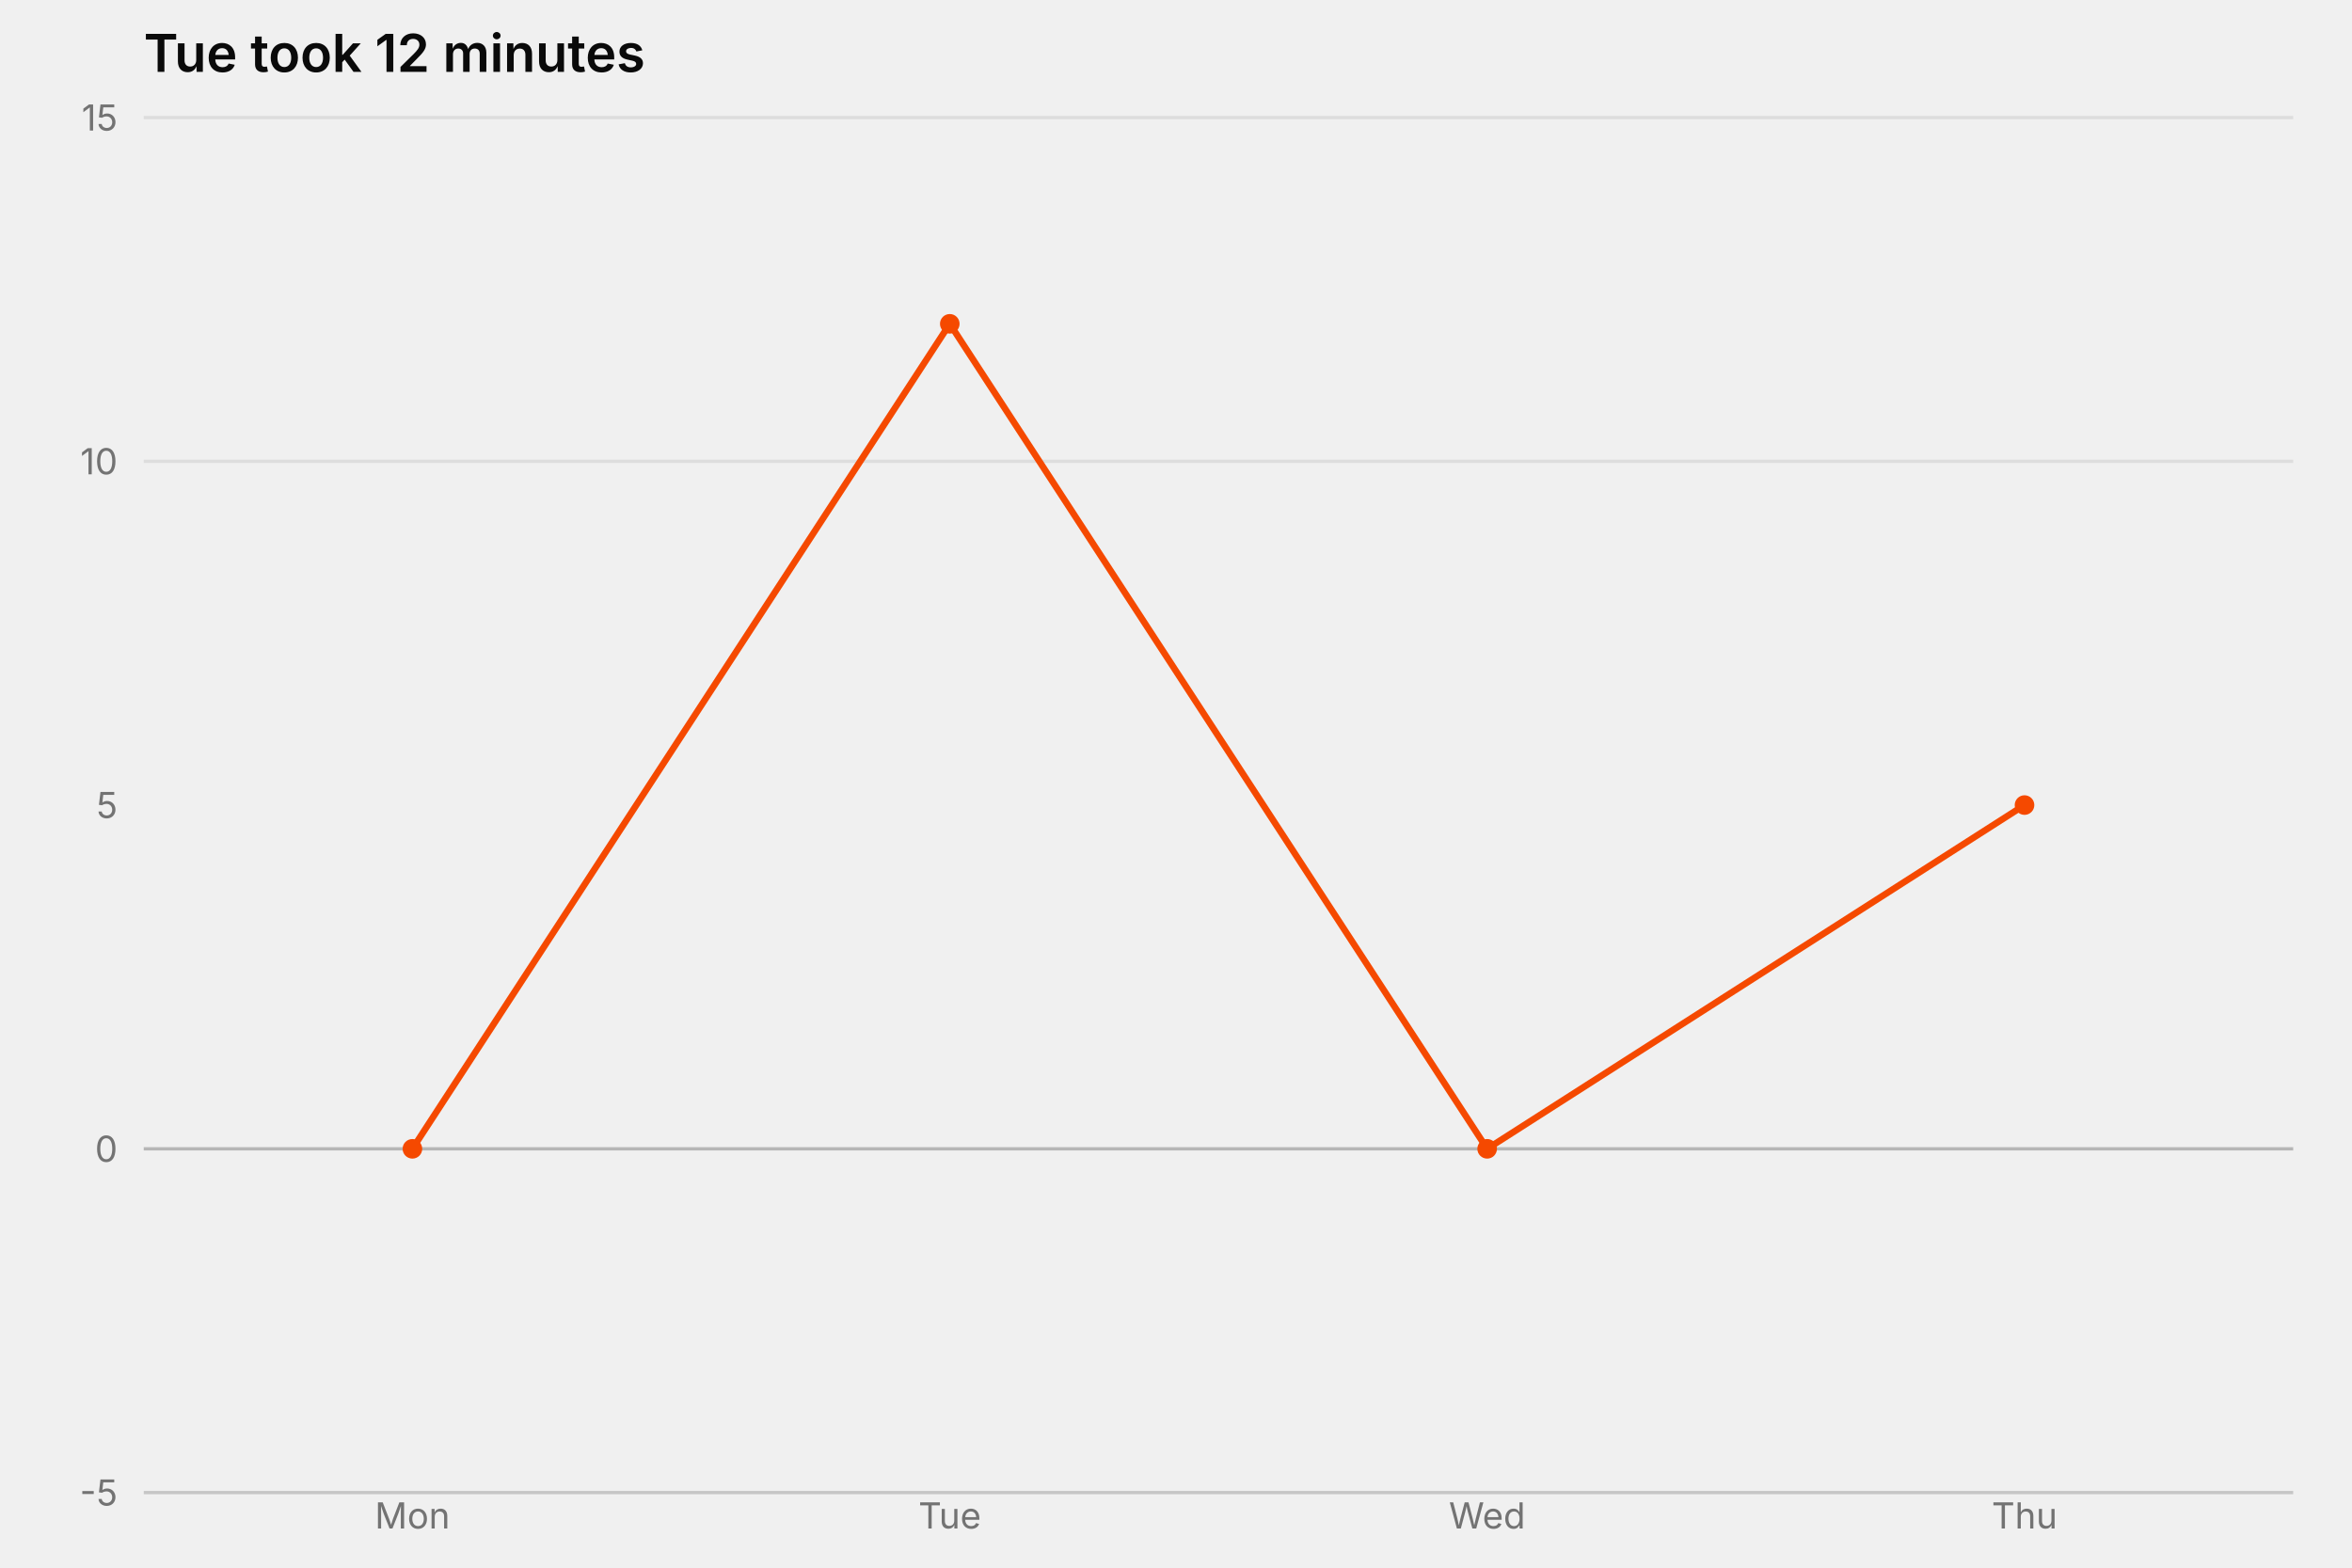
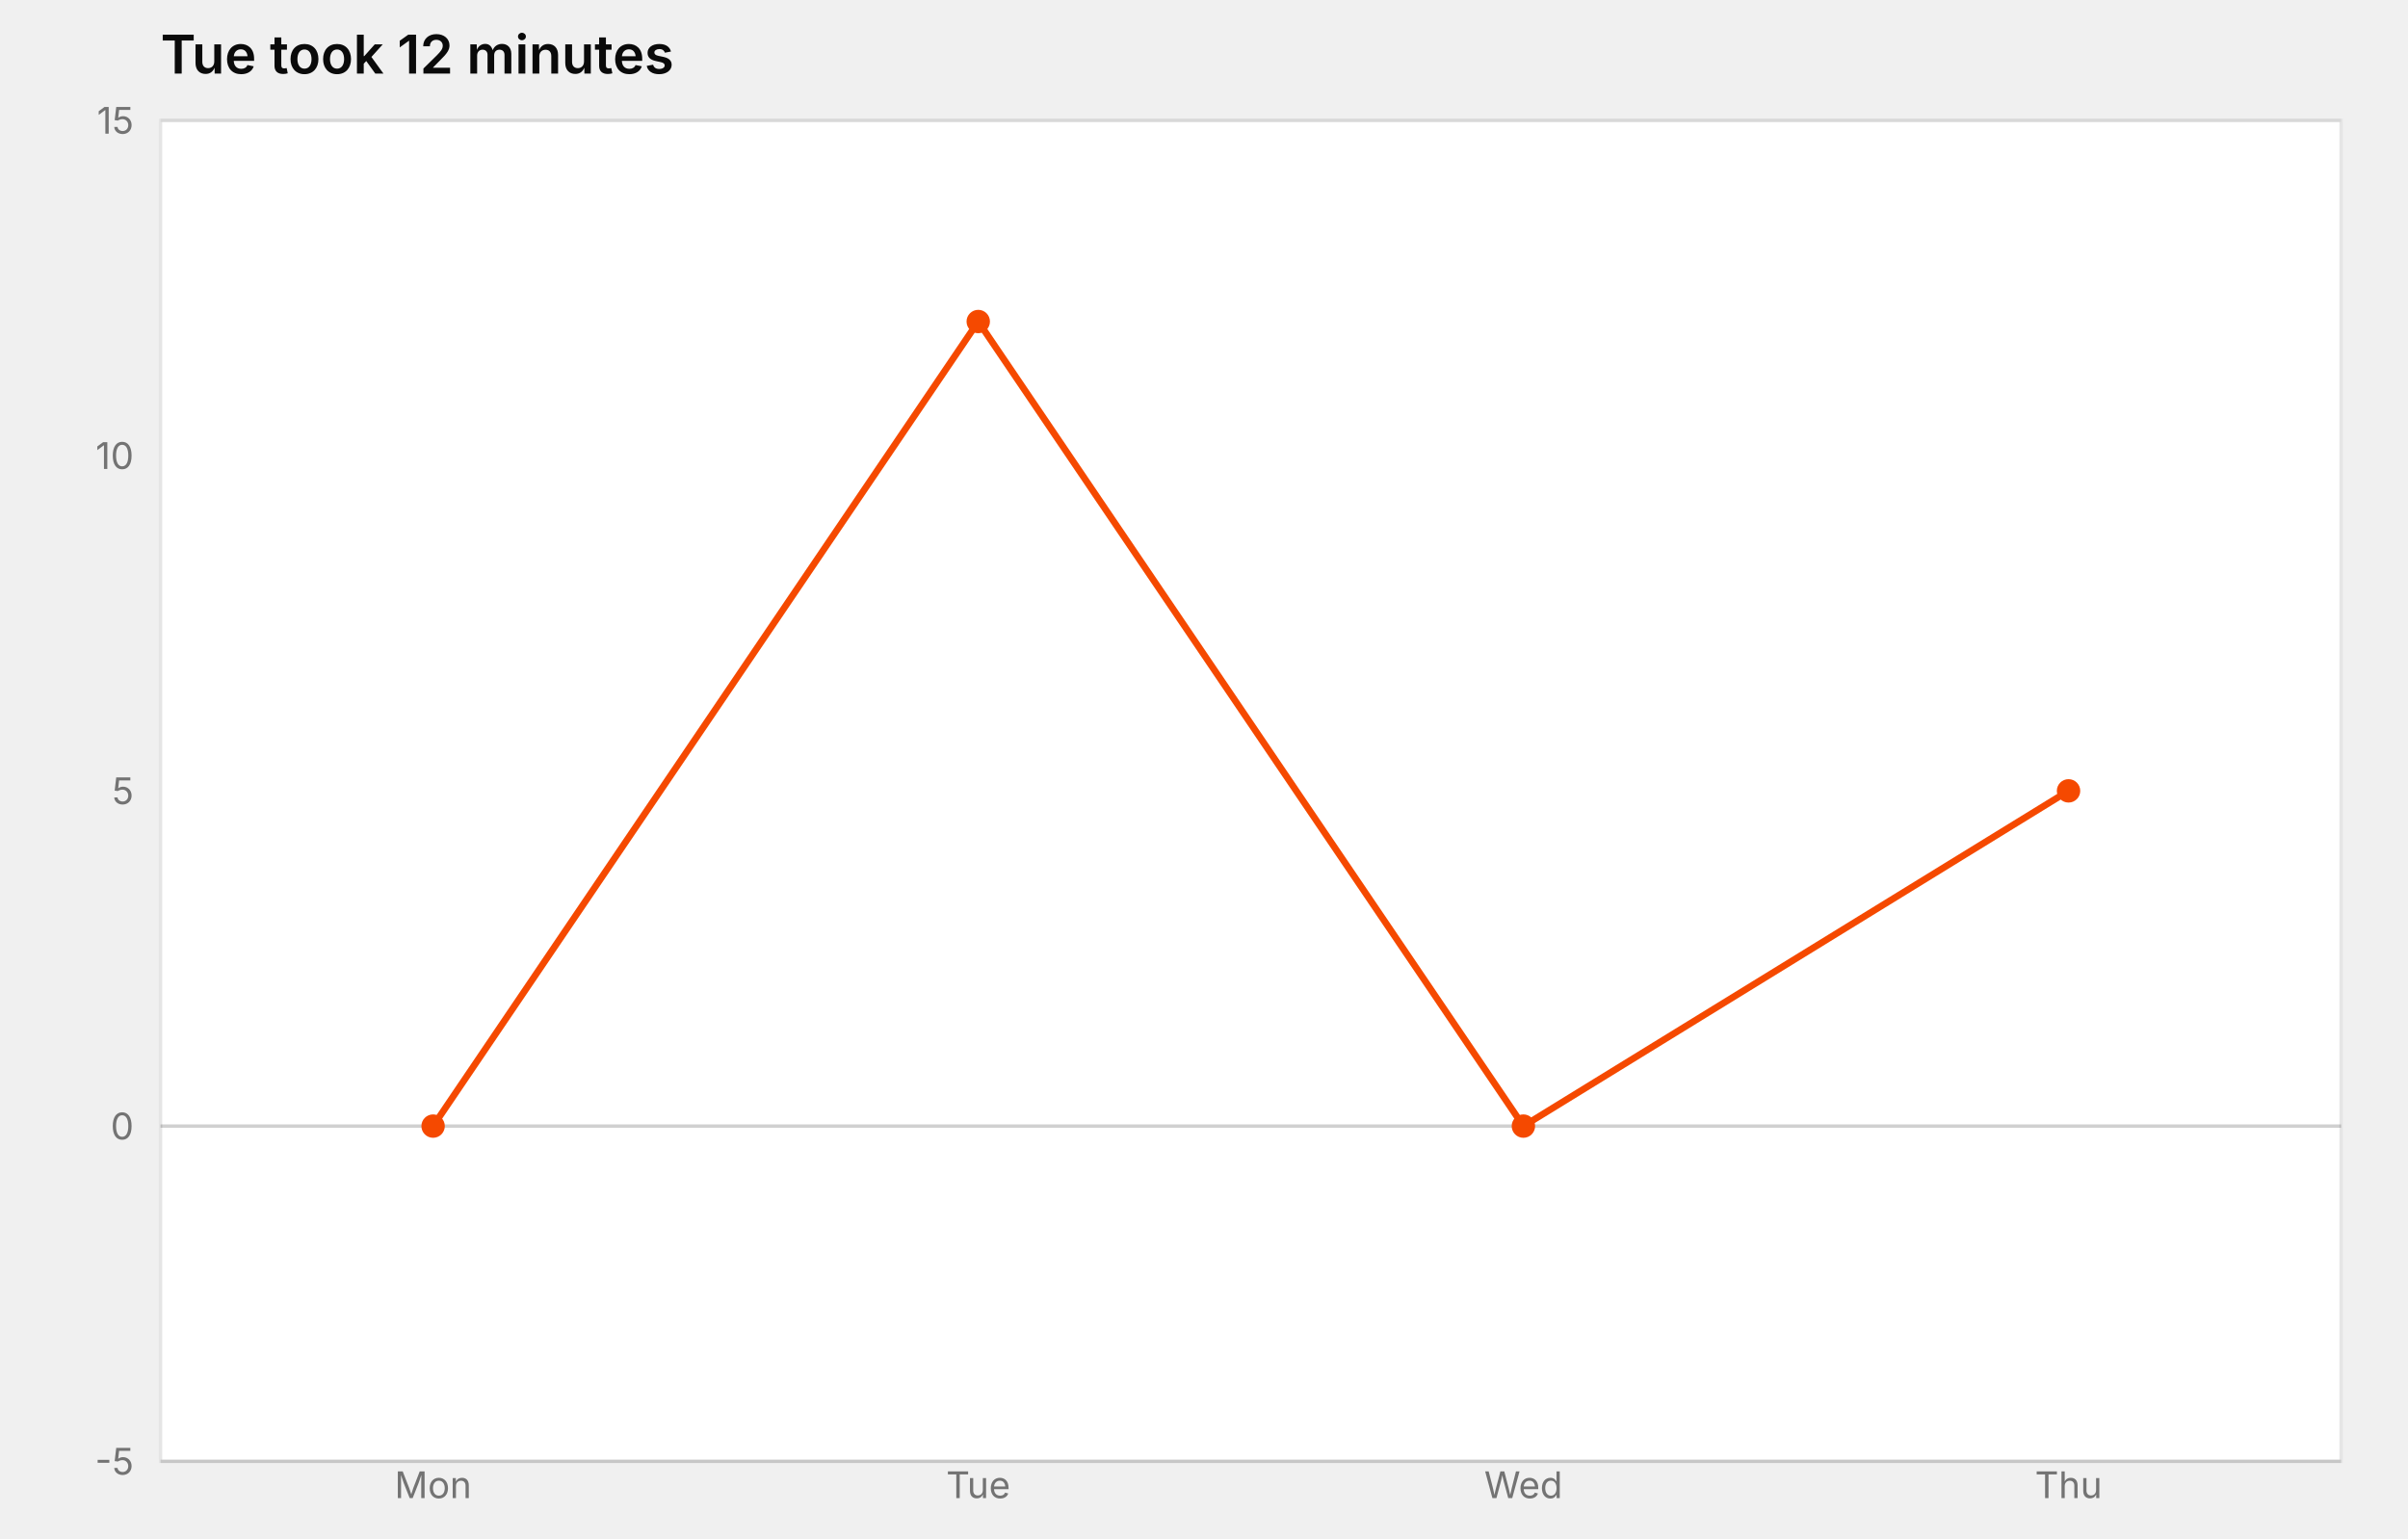
- <svg xmlns="http://www.w3.org/2000/svg" width="720" height="480" viewBox="0 0 720 480" role="img" aria-label="line chart: Tue took 12 minutes, 4 rows" aria-labelledby="mv-3e9de51a32b400e7-title" aria-describedby="mv-3e9de51a32b400e7-desc" data-markvis="2" data-chart-type="line" data-id="mv-3e9de51a32b400e7" font-family="Inter, ui-sans-serif, system-ui, -apple-system, &quot;Segoe UI&quot;, sans-serif" font-size="12">
-   <text x="44" y="22" text-anchor="start" font-size="16" font-weight="600" fill="#0A0A0A">Tue took 12 minutes</text>
-   <g fill="none" stroke="#0A0A0A" stroke-opacity="0.08" stroke-width="1">
-     <line x1="44" x2="702" y1="351.75" y2="351.75" />
-     <line x1="44" x2="702" y1="141.25" y2="141.25" />
-     <line x1="44" x2="702" y1="36" y2="36" />
+ <svg xmlns="http://www.w3.org/2000/svg" width="720" height="460" viewBox="0 0 720 460" role="img" aria-label="line chart: Tue took 12 minutes, 4 rows" aria-labelledby="mv-3e9de51a32b400e7-title" aria-describedby="mv-3e9de51a32b400e7-desc" data-markvis="2" data-chart-type="line" data-id="mv-3e9de51a32b400e7" font-family="Inter, ui-sans-serif, system-ui, -apple-system, &quot;Segoe UI&quot;, sans-serif" font-size="12">
+   <text x="48" y="22" text-anchor="start" font-size="16" font-weight="600" fill="#0A0A0A">Tue took 12 minutes</text>
+   <rect x="48" y="36" width="652" height="401" fill="#ffffff" data-plot-bg="1" />
+   <rect x="48" y="36" width="652" height="401" fill="none" stroke="#e5e5e5" stroke-width="1" data-plot-border="1" />
+   <g fill="none" stroke="#0A0A0A" stroke-opacity="0.06" stroke-width="1">
+     <line x1="48" x2="700" y1="336.75" y2="336.75" />
+     <line x1="48" x2="700" y1="36" y2="36" />
  </g>
-   <path d="M44 457 L702 457" fill="none" stroke="#0A0A0A" stroke-opacity="0.18" stroke-width="1" />
-   <line x1="44" x2="702" y1="351.75" y2="351.75" stroke="#0A0A0A" stroke-opacity="0.18" stroke-width="1" />
+   <path d="M48 437 L700 437" fill="none" stroke="#0A0A0A" stroke-opacity="0.14" stroke-width="1" />
+   <line x1="48" x2="700" y1="336.75" y2="336.75" stroke="#0A0A0A" stroke-opacity="0.14" stroke-width="1" />
  <g fill="#737373" font-size="11" font-weight="400">
-     <text x="36" y="457" text-anchor="end" dominant-baseline="middle">-5</text>
-     <text x="36" y="351.75" text-anchor="end" dominant-baseline="middle">0</text>
-     <text x="36" y="246.5" text-anchor="end" dominant-baseline="middle">5</text>
-     <text x="36" y="141.25" text-anchor="end" dominant-baseline="middle">10</text>
-     <text x="36" y="36" text-anchor="end" dominant-baseline="middle">15</text>
-     <text x="126.25" y="468" text-anchor="middle" font-size="11" data-full-label="Mon">Mon</text>
-     <text x="290.75" y="468" text-anchor="middle" font-size="11" data-full-label="Tue">Tue</text>
-     <text x="455.25" y="468" text-anchor="middle" font-size="11" data-full-label="Wed">Wed</text>
-     <text x="619.75" y="468" text-anchor="middle" font-size="11" data-full-label="Thu">Thu</text>
+     <text x="40" y="437" text-anchor="end" dominant-baseline="middle">-5</text>
+     <text x="40" y="336.75" text-anchor="end" dominant-baseline="middle">0</text>
+     <text x="40" y="236.5" text-anchor="end" dominant-baseline="middle">5</text>
+     <text x="40" y="136.25" text-anchor="end" dominant-baseline="middle">10</text>
+     <text x="40" y="36" text-anchor="end" dominant-baseline="middle">15</text>
+     <text x="129.5" y="448" text-anchor="middle" font-size="11" data-full-label="Mon">Mon</text>
+     <text x="292.5" y="448" text-anchor="middle" font-size="11" data-full-label="Tue">Tue</text>
+     <text x="455.5" y="448" text-anchor="middle" font-size="11" data-full-label="Wed">Wed</text>
+     <text x="618.5" y="448" text-anchor="middle" font-size="11" data-full-label="Thu">Thu</text>
  </g>
  <g fill="none">
-     <path d="M126.25 351.75 L290.75 99.15 L455.25 351.75 L619.75 246.5" fill="none" stroke="#F54900" stroke-width="2" stroke-linejoin="round" stroke-linecap="round" data-series="minutes" />
-     <circle cx="126.25" cy="351.75" r="3" fill="#F54900" stroke="none" data-series="minutes" />
-     <circle cx="290.75" cy="99.15" r="3" fill="#F54900" stroke="none" data-series="minutes" />
-     <circle cx="455.25" cy="351.75" r="3" fill="#F54900" stroke="none" data-series="minutes" />
-     <circle cx="619.75" cy="246.5" r="3" fill="#F54900" stroke="none" data-series="minutes" />
+     <path d="M129.5 336.75 L292.5 96.15 L455.5 336.75 L618.5 236.5" fill="none" stroke="#F54900" stroke-width="2" stroke-linejoin="round" stroke-linecap="round" data-series="minutes" />
+     <circle cx="129.5" cy="336.75" r="3.5" fill="#F54900" stroke="none" data-series="minutes" />
+     <circle cx="292.5" cy="96.15" r="3.5" fill="#F54900" stroke="none" data-series="minutes" />
+     <circle cx="455.5" cy="336.75" r="3.5" fill="#F54900" stroke="none" data-series="minutes" />
+     <circle cx="618.5" cy="236.5" r="3.5" fill="#F54900" stroke="none" data-series="minutes" />
  </g>
</svg>
